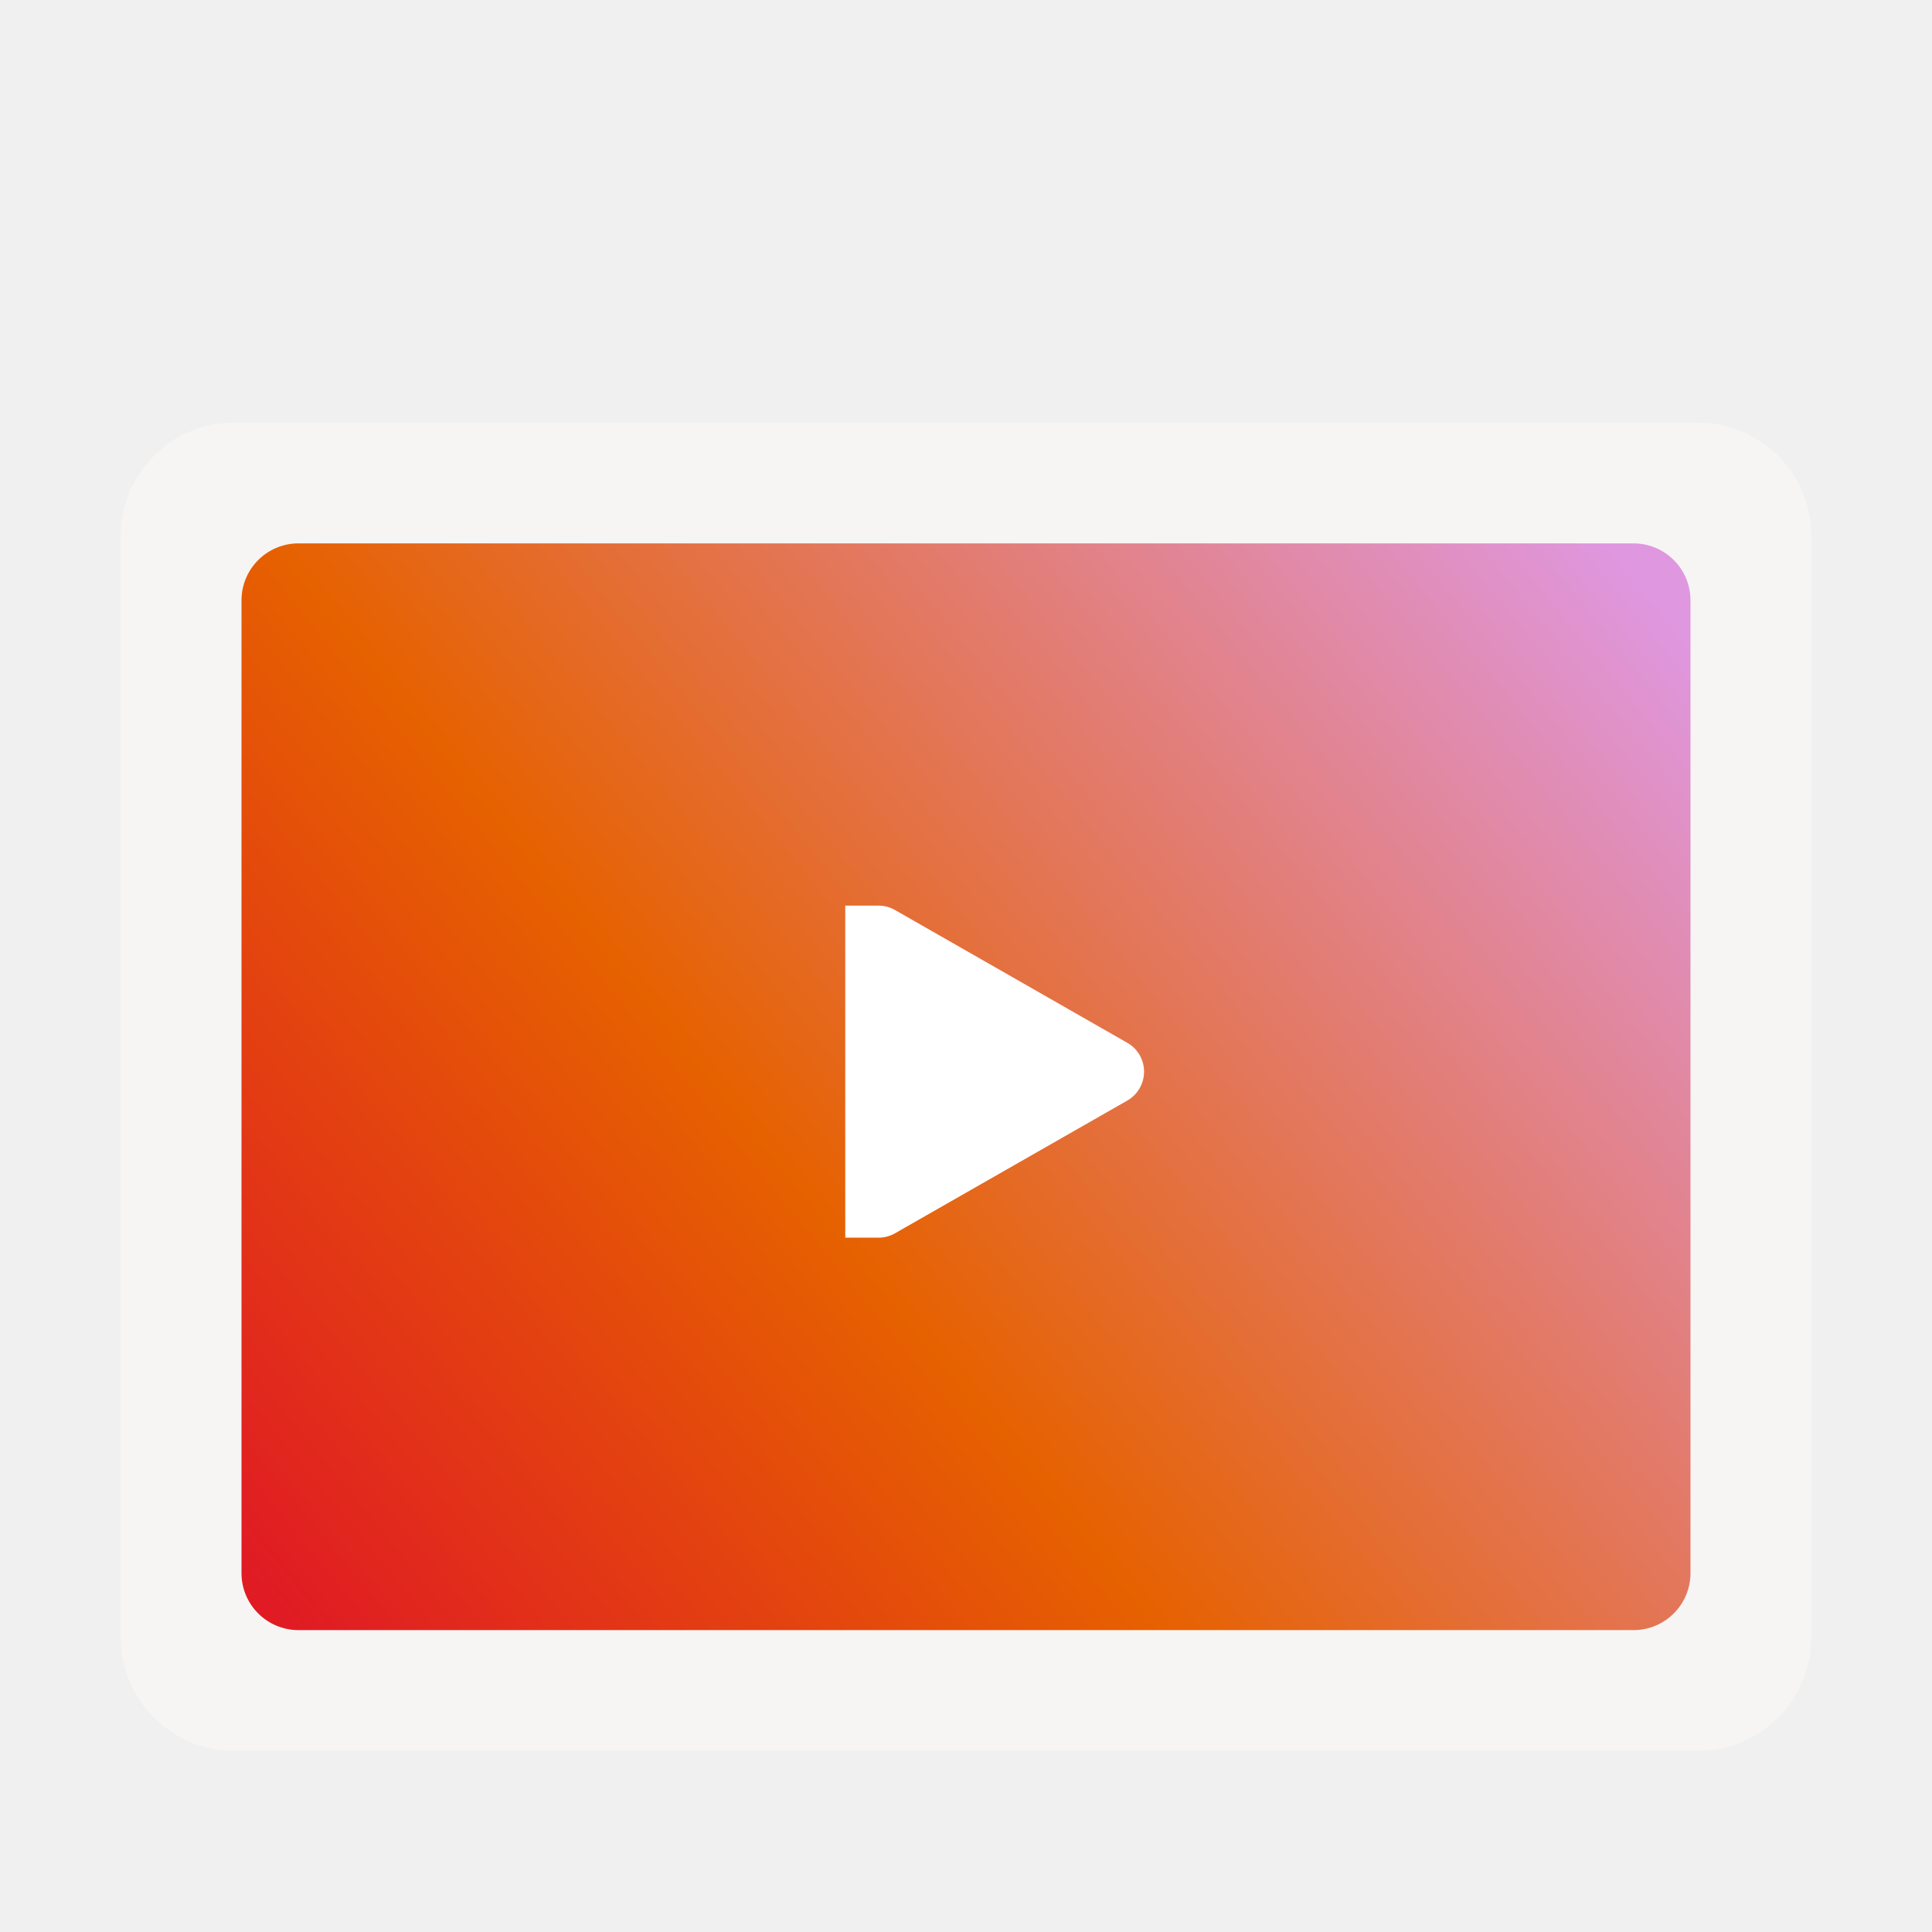
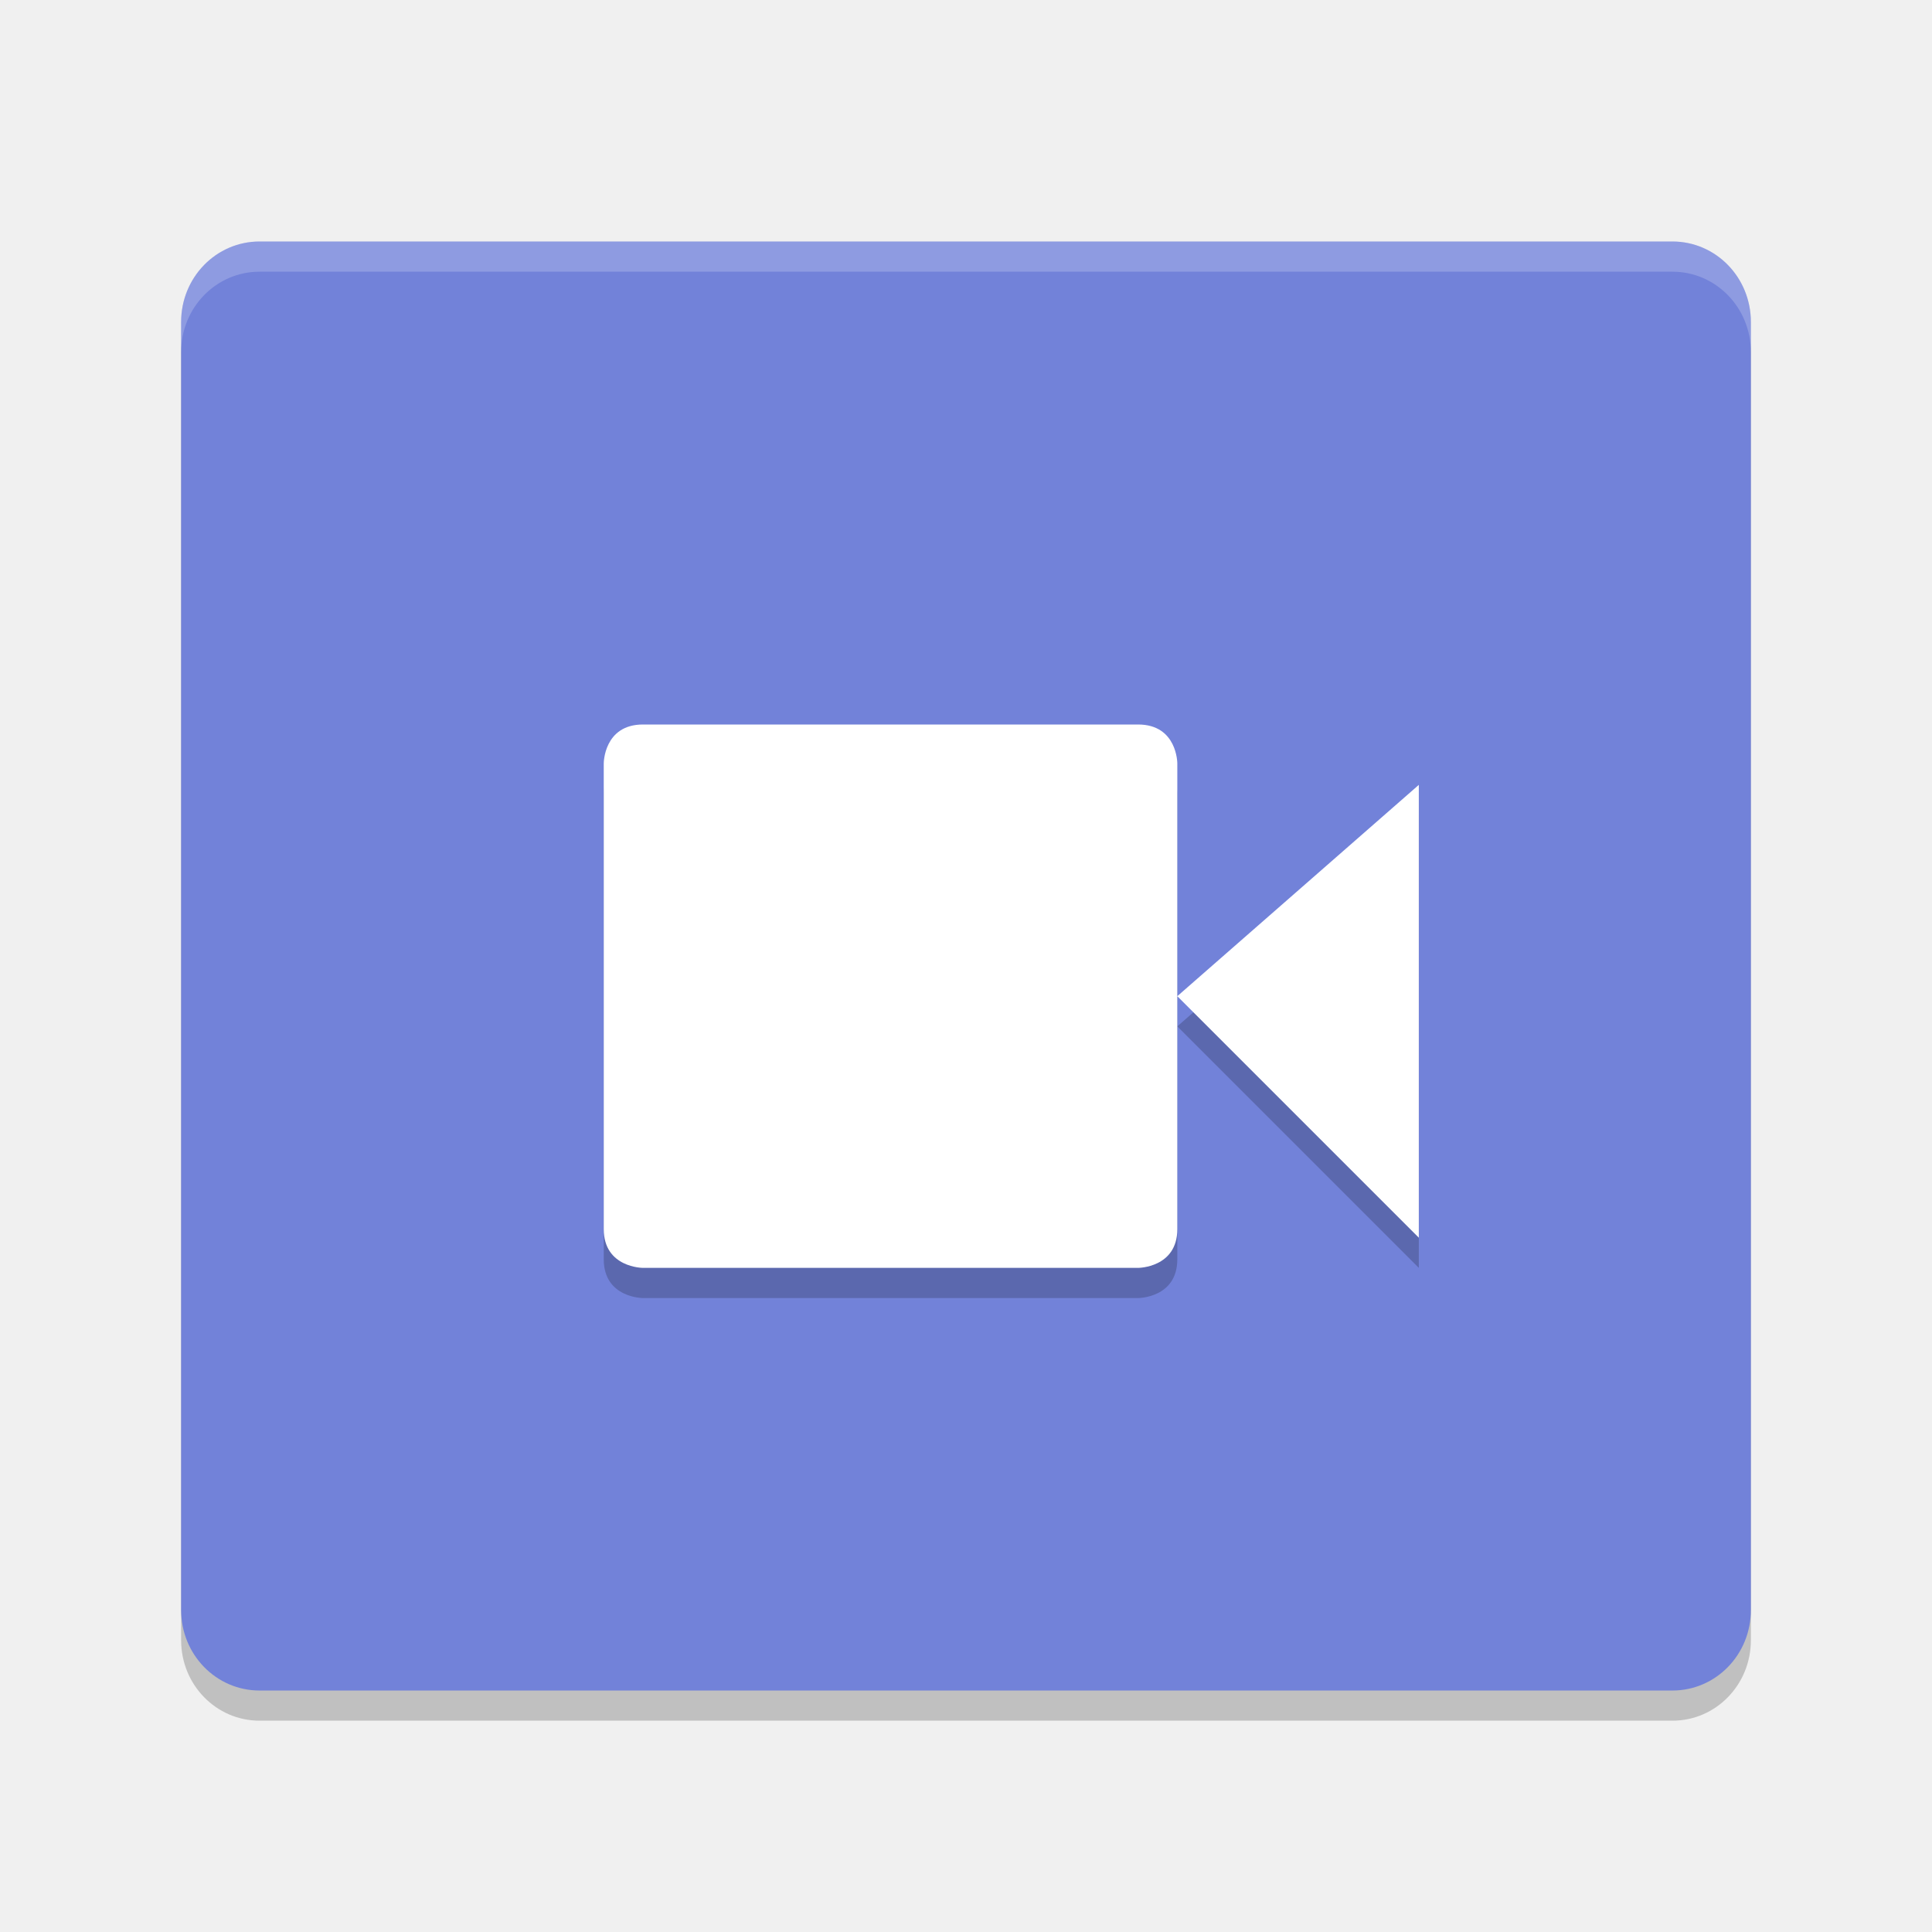
- <svg xmlns="http://www.w3.org/2000/svg" height="128px" viewBox="0 0 128 128" width="128px">
-   <linearGradient id="a" gradientTransform="matrix(0.259459 0 0 0.25 237.0973 56)" gradientUnits="userSpaceOnUse" x1="-841.547" x2="-493.708" y1="204" y2="-70">
-     <stop offset="0" stop-color="#e01b24" />
-     <stop offset="0.394" stop-color="#e66100" />
-     <stop offset="1" stop-color="#df97e0" />
-   </linearGradient>
-   <path d="m 15.5 28 h 97 c 4.141 0 7.5 3.359 7.5 7.5 v 73 c 0 4.141 -3.359 7.5 -7.5 7.5 h -97 c -4.141 0 -7.5 -3.359 -7.5 -7.5 v -73 c 0 -4.141 3.359 -7.5 7.5 -7.5 z m 0 0" fill="#f6f5f4" />
-   <path d="m 19.777 36 h 88.445 c 2.086 0 3.777 1.691 3.777 3.777 v 64.445 c 0 2.086 -1.691 3.777 -3.777 3.777 h -88.445 c -2.086 0 -3.777 -1.691 -3.777 -3.777 v -64.445 c 0 -2.086 1.691 -3.777 3.777 -3.777 z m 0 0" fill="url(#a)" />
-   <path d="m 56 60 v 22 h 2.199 c 0.383 0 0.758 -0.098 1.094 -0.289 l 15.395 -8.797 c 0.688 -0.395 1.109 -1.125 1.109 -1.914 s -0.422 -1.52 -1.109 -1.91 l -15.395 -8.801 c -0.32 -0.184 -0.684 -0.281 -1.051 -0.289 c -0.012 0 -0.027 0 -0.043 0 z m 0 0" fill="#ffffff" />
+ <svg xmlns="http://www.w3.org/2000/svg" width="64" height="64" version="1">
+   <path style="opacity:0.2" d="m 58,54.333 v -42.666 c 0,-1.478 -1.16,-2.667 -2.6,-2.667 H 8.6 c -1.44,0 -2.6,1.189 -2.6,2.667 v 42.667 C 6,55.811 7.16,57 8.6,57 h 46.8 c 1.44,0 2.6,-1.189 2.6,-2.667 z" />
+   <path fill="#7282d9" d="m58 53.333v-42.666c0-1.478-1.16-2.667-2.6-2.667h-46.8c-1.44 0-2.6 1.189-2.6 2.667v42.667c0 1.477 1.16 2.667 2.6 2.667h46.8c1.44 0 2.6-1.189 2.6-2.667z" />
+   <path style="opacity:0.2" d="M 21.296,25 H 37.7 c 1.3,0 1.3,1.286 1.3,1.286 v 15.429 c 0,1.285 -1.3,1.285 -1.3,1.285 H 21.3 c 0,0 -1.3,0 -1.3,-1.286 v -15.428 c 0,0 0,-1.286 1.3,-1.286 z m 25.704,2 v 15 l -8,-8 z" />
+   <path fill="#fff" d="m21.296 24h16.404c1.3 0 1.3 1.286 1.3 1.286v15.429c0 1.285-1.3 1.285-1.3 1.285h-16.4s-1.3 0-1.3-1.286v-15.428s0-1.286 1.3-1.286zm25.704 2v15l-8-8z" />
+   <path style="fill:#ffffff;opacity:0.2" d="M 8.6 8 C 7.159 8 6 9.189 6 10.666 L 6 11.666 C 6 10.189 7.159 9 8.6 9 L 55.4 9 C 56.84 9 58 10.188 58 11.666 L 58 10.668 C 58 9.19 56.84 8 55.4 8 L 8.6 8 z" />
</svg>
